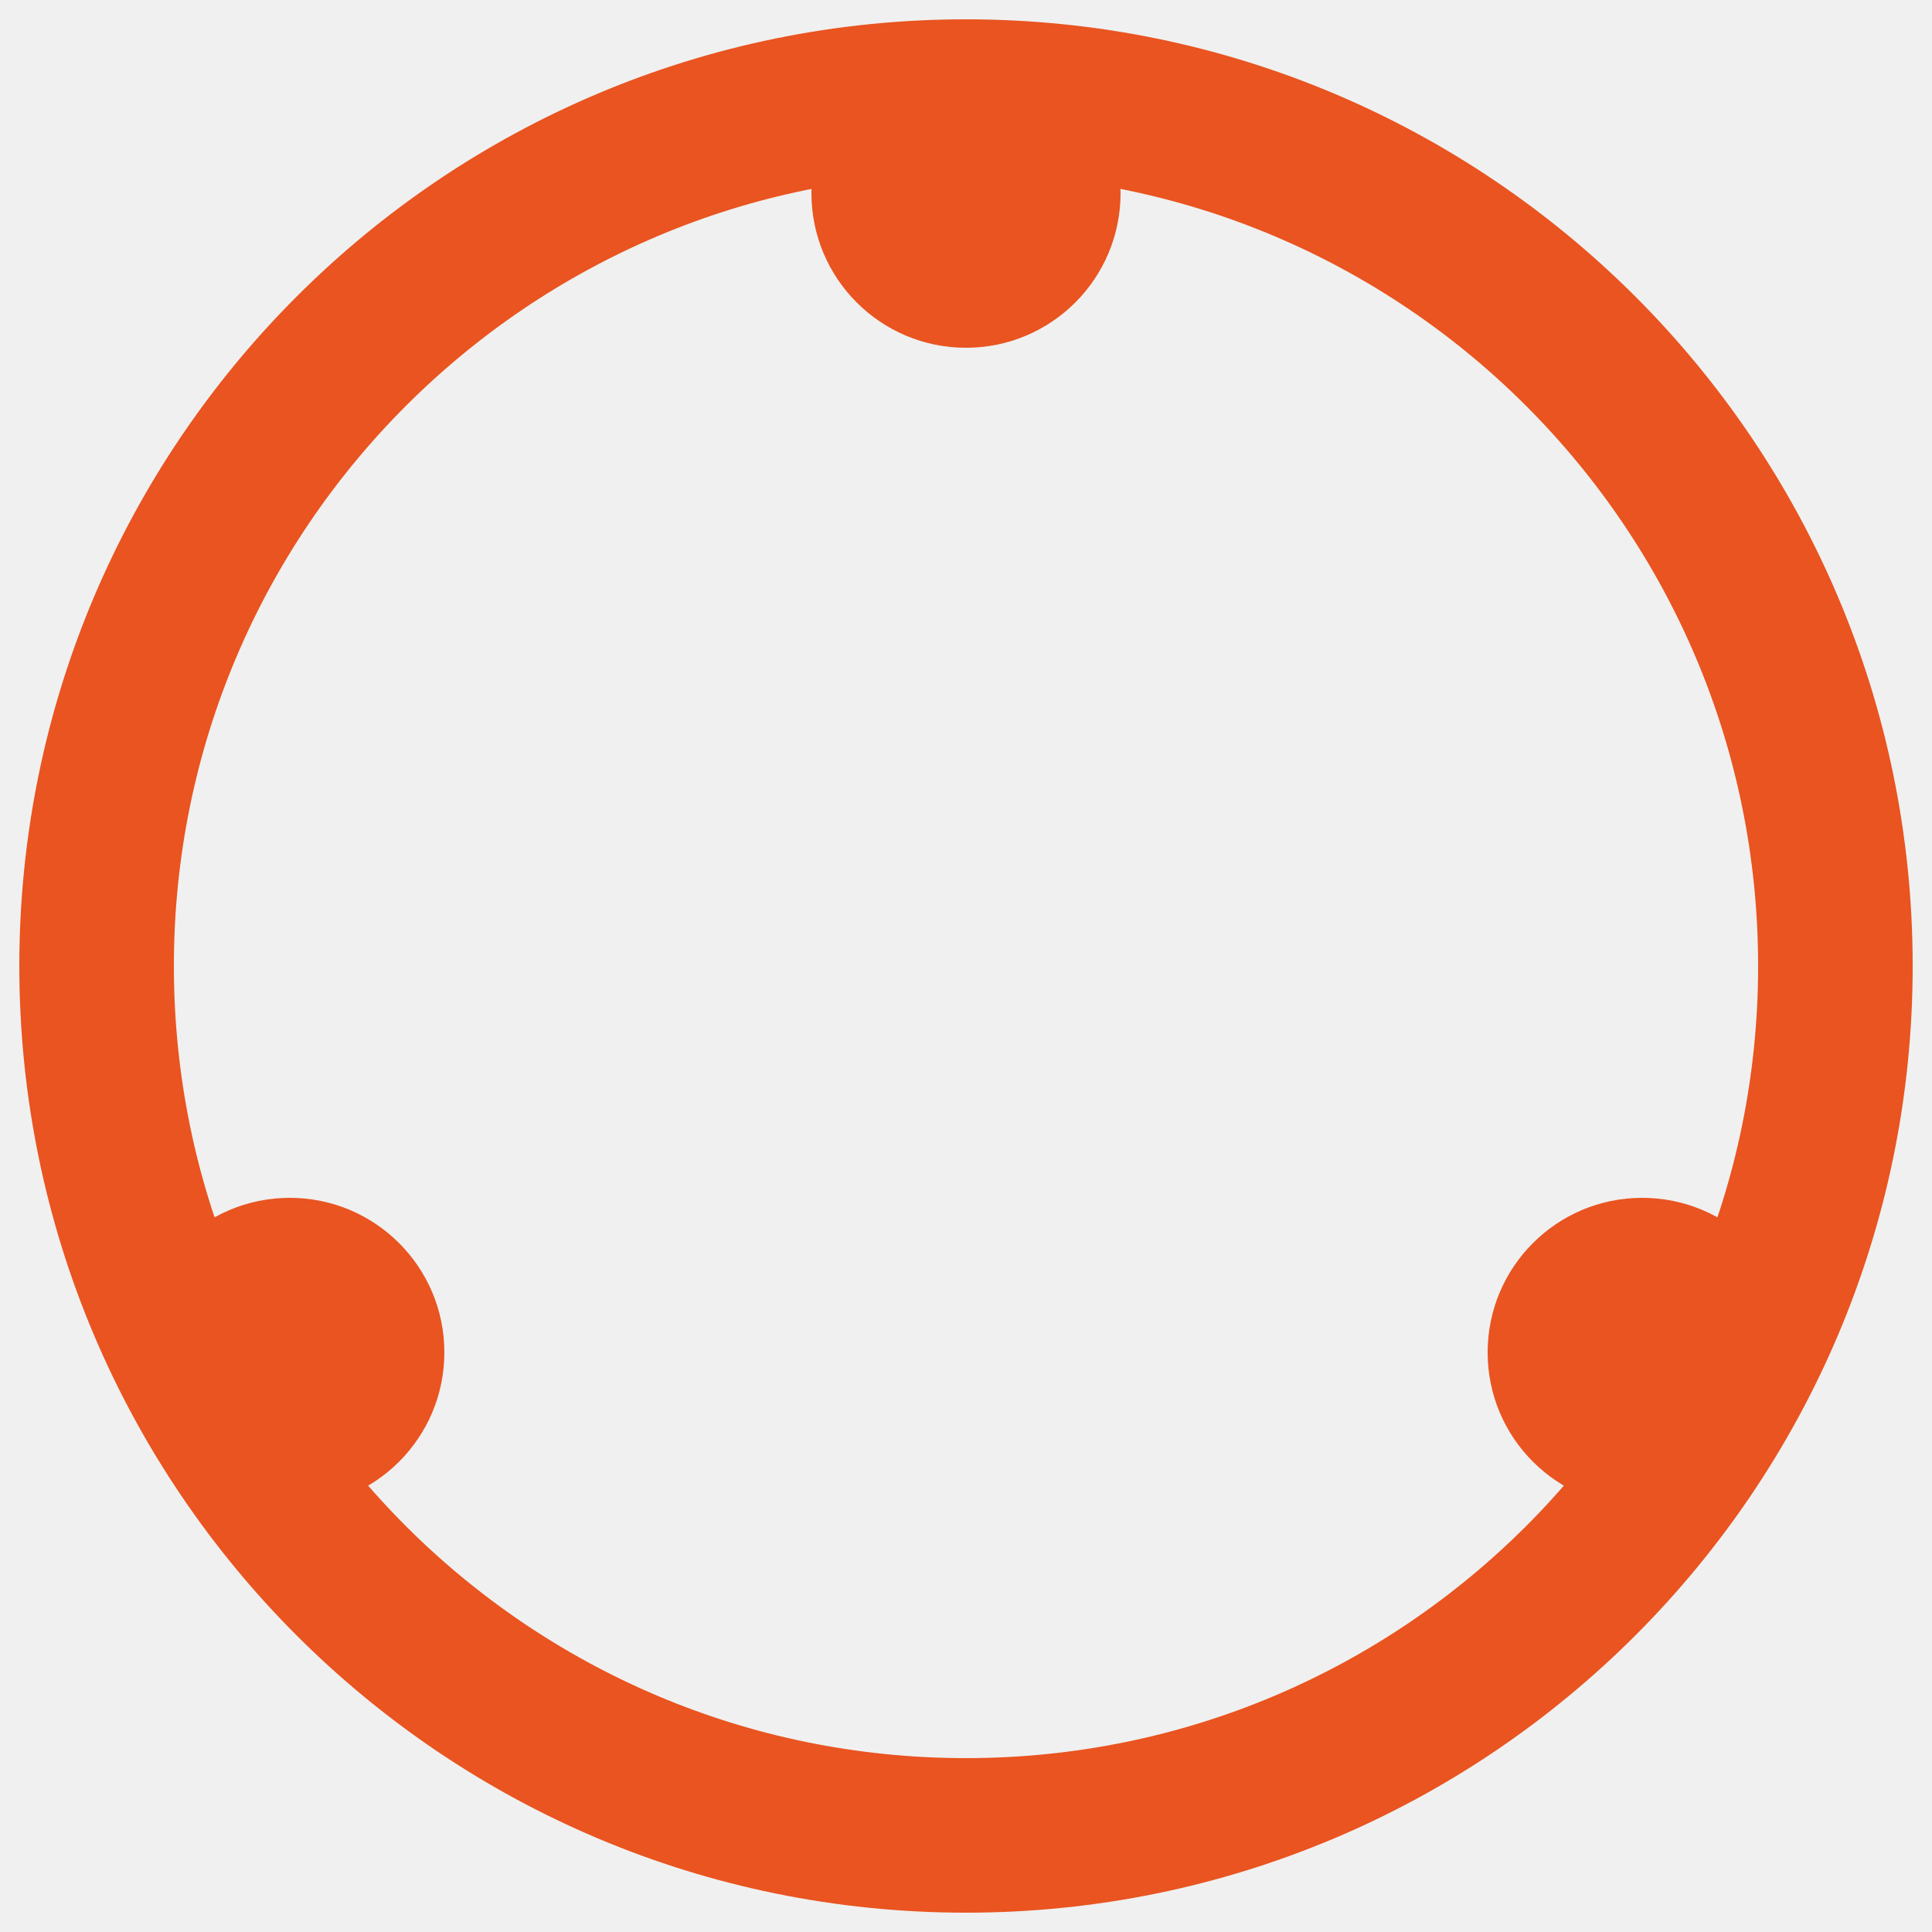
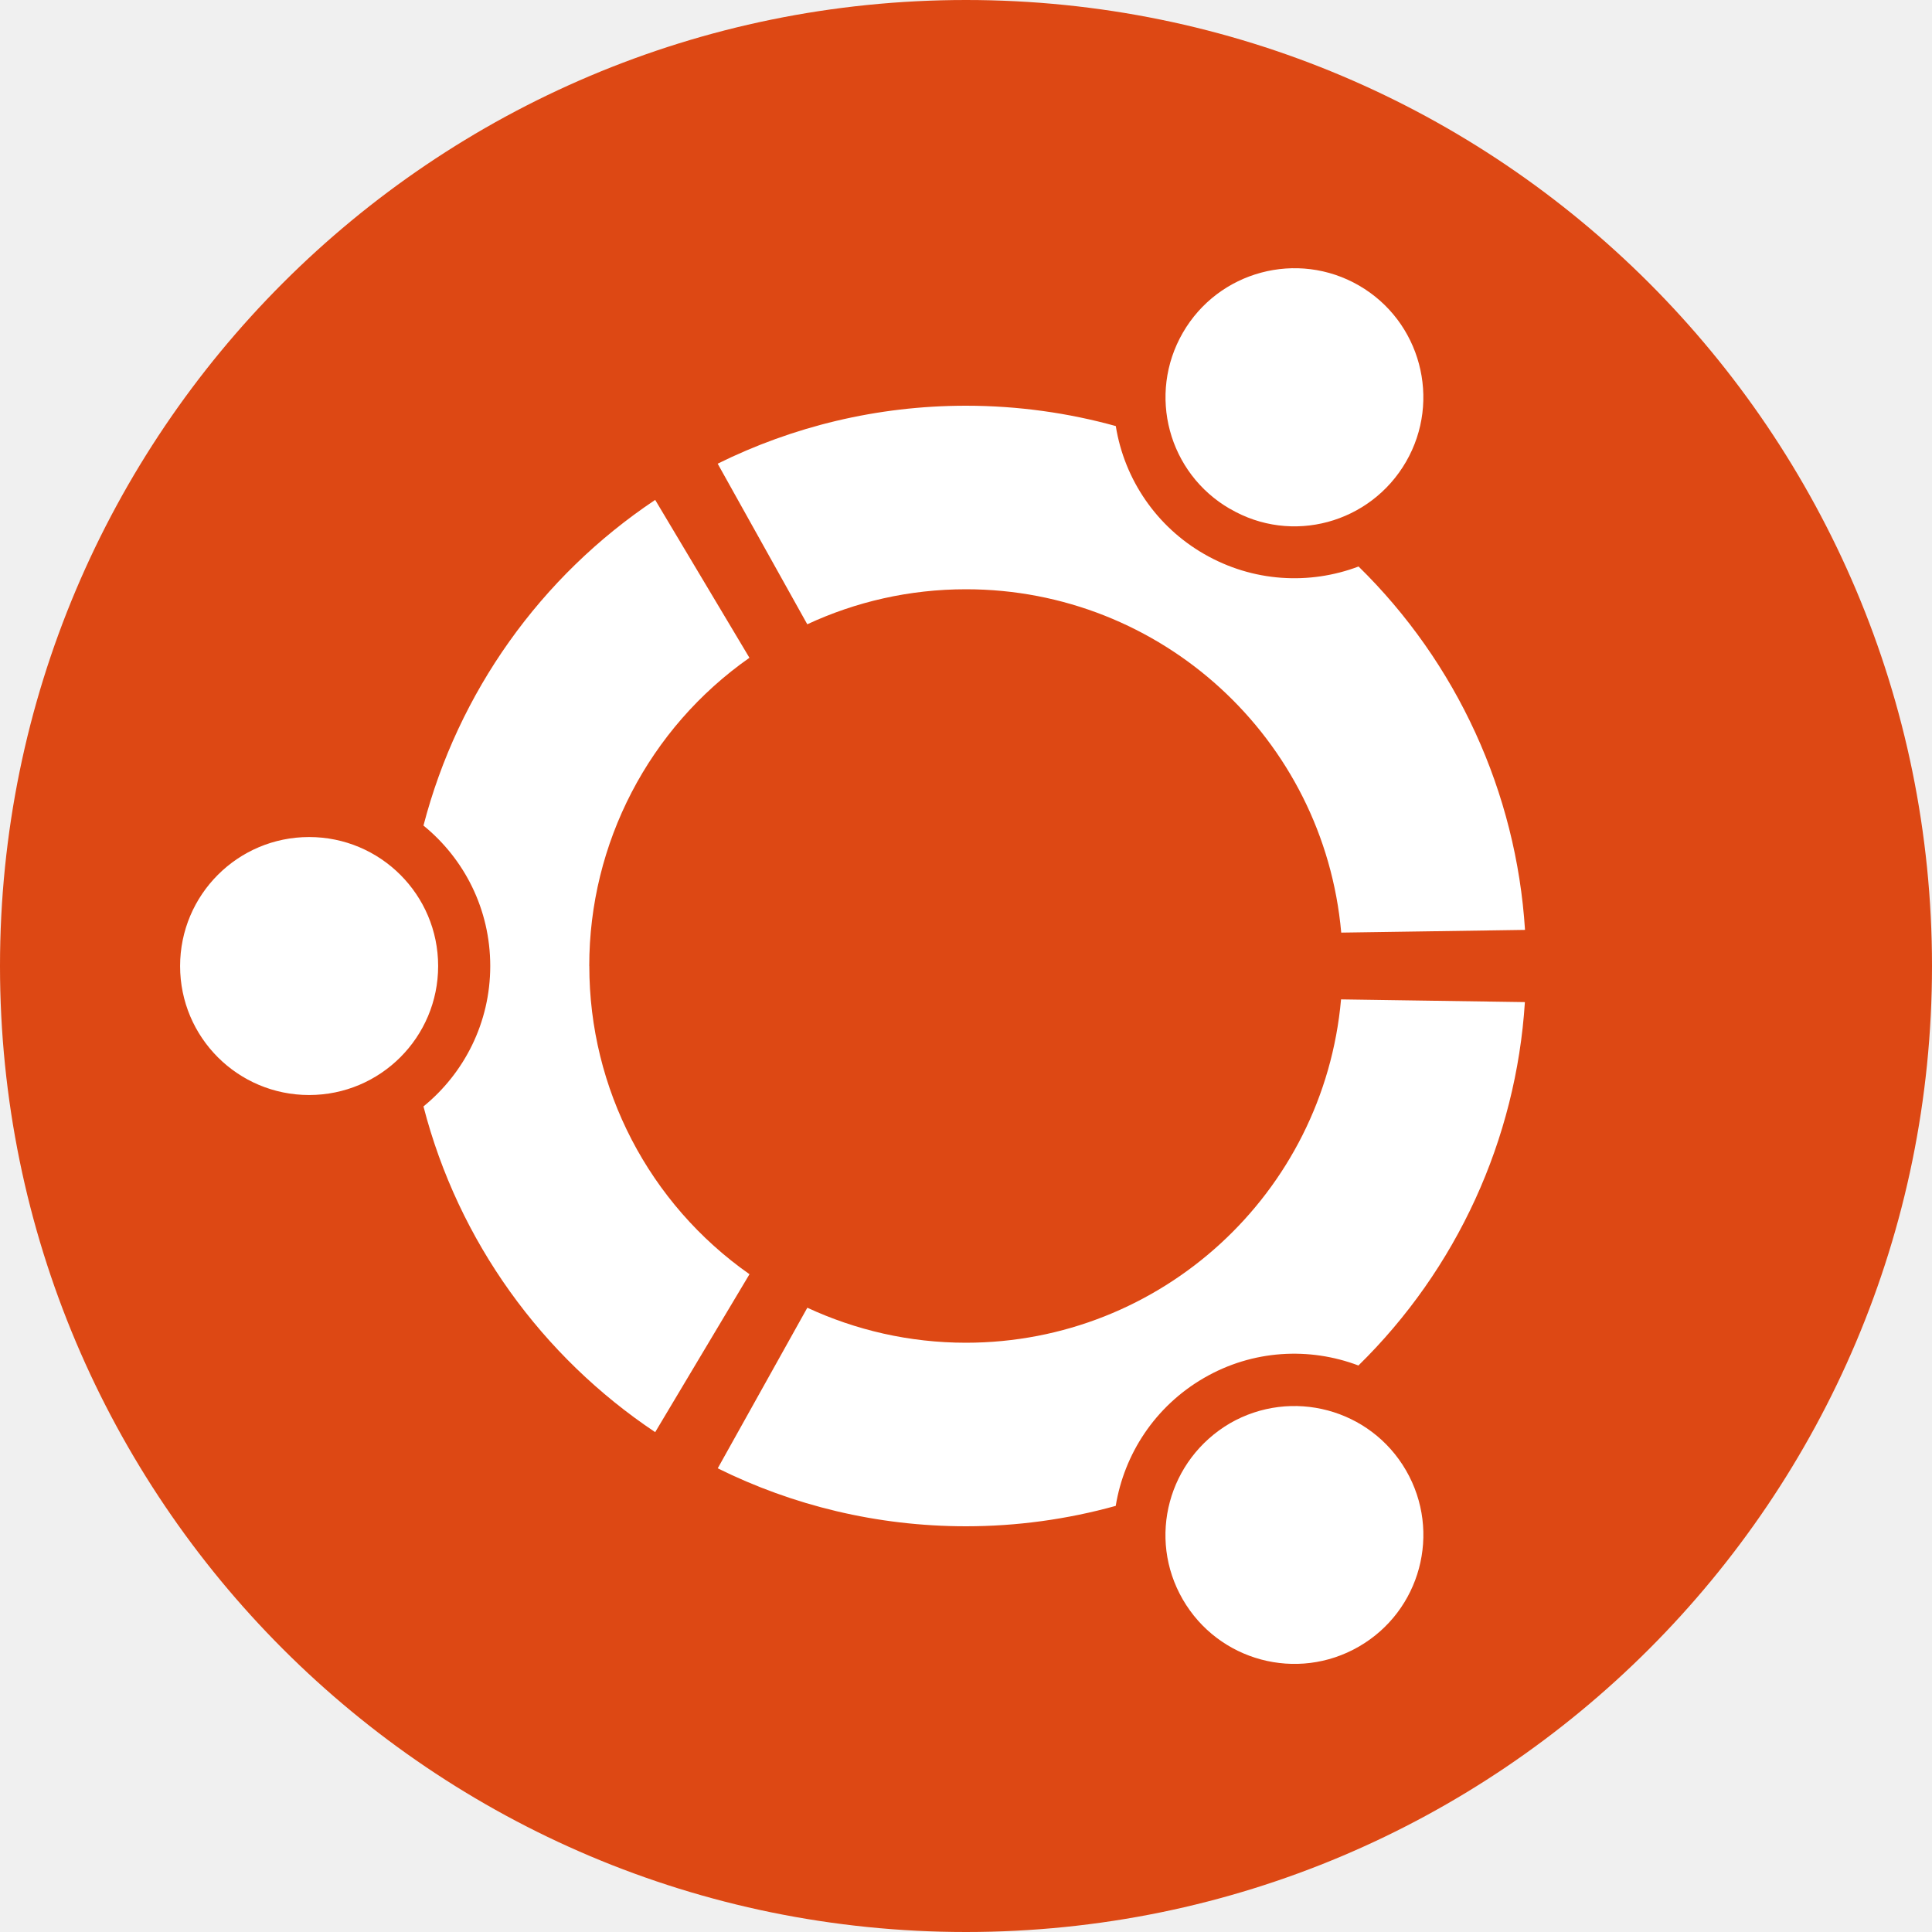
- <svg xmlns="http://www.w3.org/2000/svg" viewBox="0 0 100 100">
-   <circle cx="50" cy="50" r="45" fill="none" stroke="#E95420" stroke-width="8" />
-   <circle cx="50" cy="10" r="8" fill="#E95420" />
-   <circle cx="15" cy="70" r="8" fill="#E95420" />
-   <circle cx="85" cy="70" r="8" fill="#E95420" />
+ <svg xmlns="http://www.w3.org/2000/svg" width="64" height="64" viewBox="0 0 32 32" preserveAspectRatio="xMidYMid">
+   <path d="M32 16c0 8.836-7.164 16-16 16S0 24.836 0 16 7.164 0 16 0s16 7.164 16 16z" fill="#dd4814" />
+   <path d="M5.12 13.864c-1.18 0-2.137.956-2.137 2.137s.956 2.136 2.137 2.136S7.257 17.18 7.257 16 6.3 13.864 5.12 13.864zm15.252 9.71c-1.022.6-1.372 1.896-.782 2.917s1.895 1.372 2.917.782 1.372-1.895.782-2.917-1.896-1.37-2.917-.782zM9.76 16a6.23 6.23 0 0 1 2.653-5.105L10.852 8.28a9.3 9.3 0 0 0-3.838 5.394C7.69 14.224 8.12 15.06 8.12 16s-.432 1.776-1.106 2.326c.577 2.237 1.968 4.146 3.838 5.395l1.562-2.616A6.23 6.23 0 0 1 9.761 16zM16 9.76a6.24 6.24 0 0 1 6.215 5.687l3.044-.045a9.25 9.25 0 0 0-2.757-6.019c-.812.307-1.75.26-2.56-.208a2.99 2.99 0 0 1-1.461-2.118C17.7 6.84 16.86 6.72 16 6.72c-1.477 0-2.873.347-4.113.96l1.484 2.66c.8-.372 1.69-.58 2.628-.58zm0 12.48c-.94 0-1.83-.21-2.628-.58l-1.484 2.66c1.24.614 2.636.96 4.113.96a9.28 9.28 0 0 0 2.479-.338c.14-.858.65-1.648 1.46-2.118s1.75-.514 2.56-.207a9.25 9.25 0 0 0 2.757-6.019l-3.045-.045A6.24 6.24 0 0 1 16 22.24zm4.372-13.813c1.022.6 2.328.24 2.917-.78s.24-2.328-.78-2.918-2.328-.24-2.918.783-.24 2.327.782 2.917z" fill="#fff" />
</svg>
